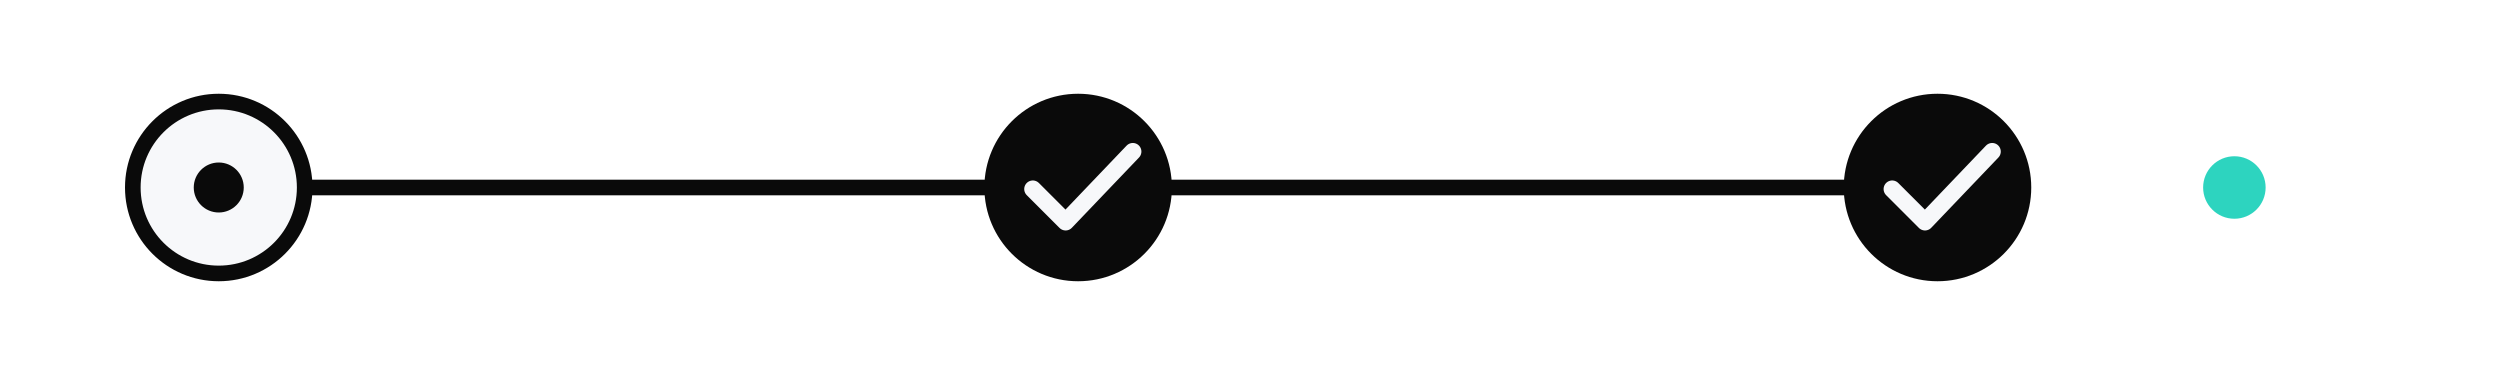
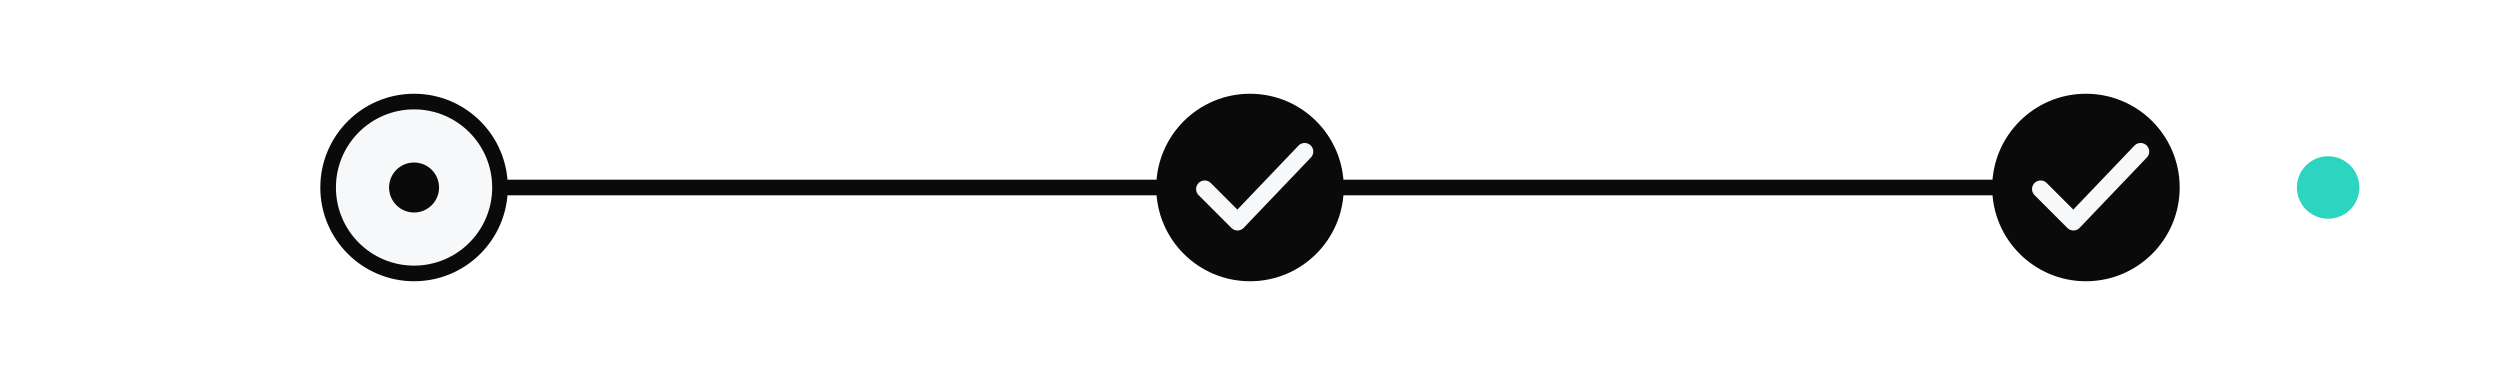
<svg xmlns="http://www.w3.org/2000/svg" viewBox="0 0 320 48" role="img" aria-label="Find Decide Buy">
-   <line x1="28" y1="24" x2="248" y2="24" stroke="#0A0A0A" stroke-width="2" />
-   <circle cx="28" cy="24" r="11" fill="#F7F8FA" stroke="#0A0A0A" stroke-width="2" />
-   <circle cx="28" cy="24" r="3.2" fill="#0A0A0A" />
-   <circle cx="138" cy="24" r="12" fill="#0A0A0A" />
-   <path d="M132.2 24.2l4.2 4.2 8.6-9" fill="none" stroke="#F7F8FA" stroke-width="2.2" stroke-linecap="round" stroke-linejoin="round" />
-   <circle cx="248" cy="24" r="12" fill="#0A0A0A" />
-   <path d="M242.2 24.2l4.2 4.2 8.6-9" fill="none" stroke="#F7F8FA" stroke-width="2.2" stroke-linecap="round" stroke-linejoin="round" />
-   <circle cx="286" cy="24" r="4" fill="#2DD4BF" />
+   <line x1="53" y1="24" x2="267" y2="24" stroke="#0A0A0A" stroke-width="2" />
+   <circle cx="53" cy="24" r="11" fill="#F7F8FA" stroke="#0A0A0A" stroke-width="2" />
+   <circle cx="53" cy="24" r="3.2" fill="#0A0A0A" />
+   <circle cx="160" cy="24" r="12" fill="#0A0A0A" />
+   <path d="M154.2 24.2l4.2 4.2 8.6-9" fill="none" stroke="#F7F8FA" stroke-width="2.2" stroke-linecap="round" stroke-linejoin="round" />
+   <circle cx="267" cy="24" r="12" fill="#0A0A0A" />
+   <path d="M261.2 24.2l4.2 4.2 8.6-9" fill="none" stroke="#F7F8FA" stroke-width="2.2" stroke-linecap="round" stroke-linejoin="round" />
+   <circle cx="298" cy="24" r="4" fill="#2DD4BF" />
</svg>
